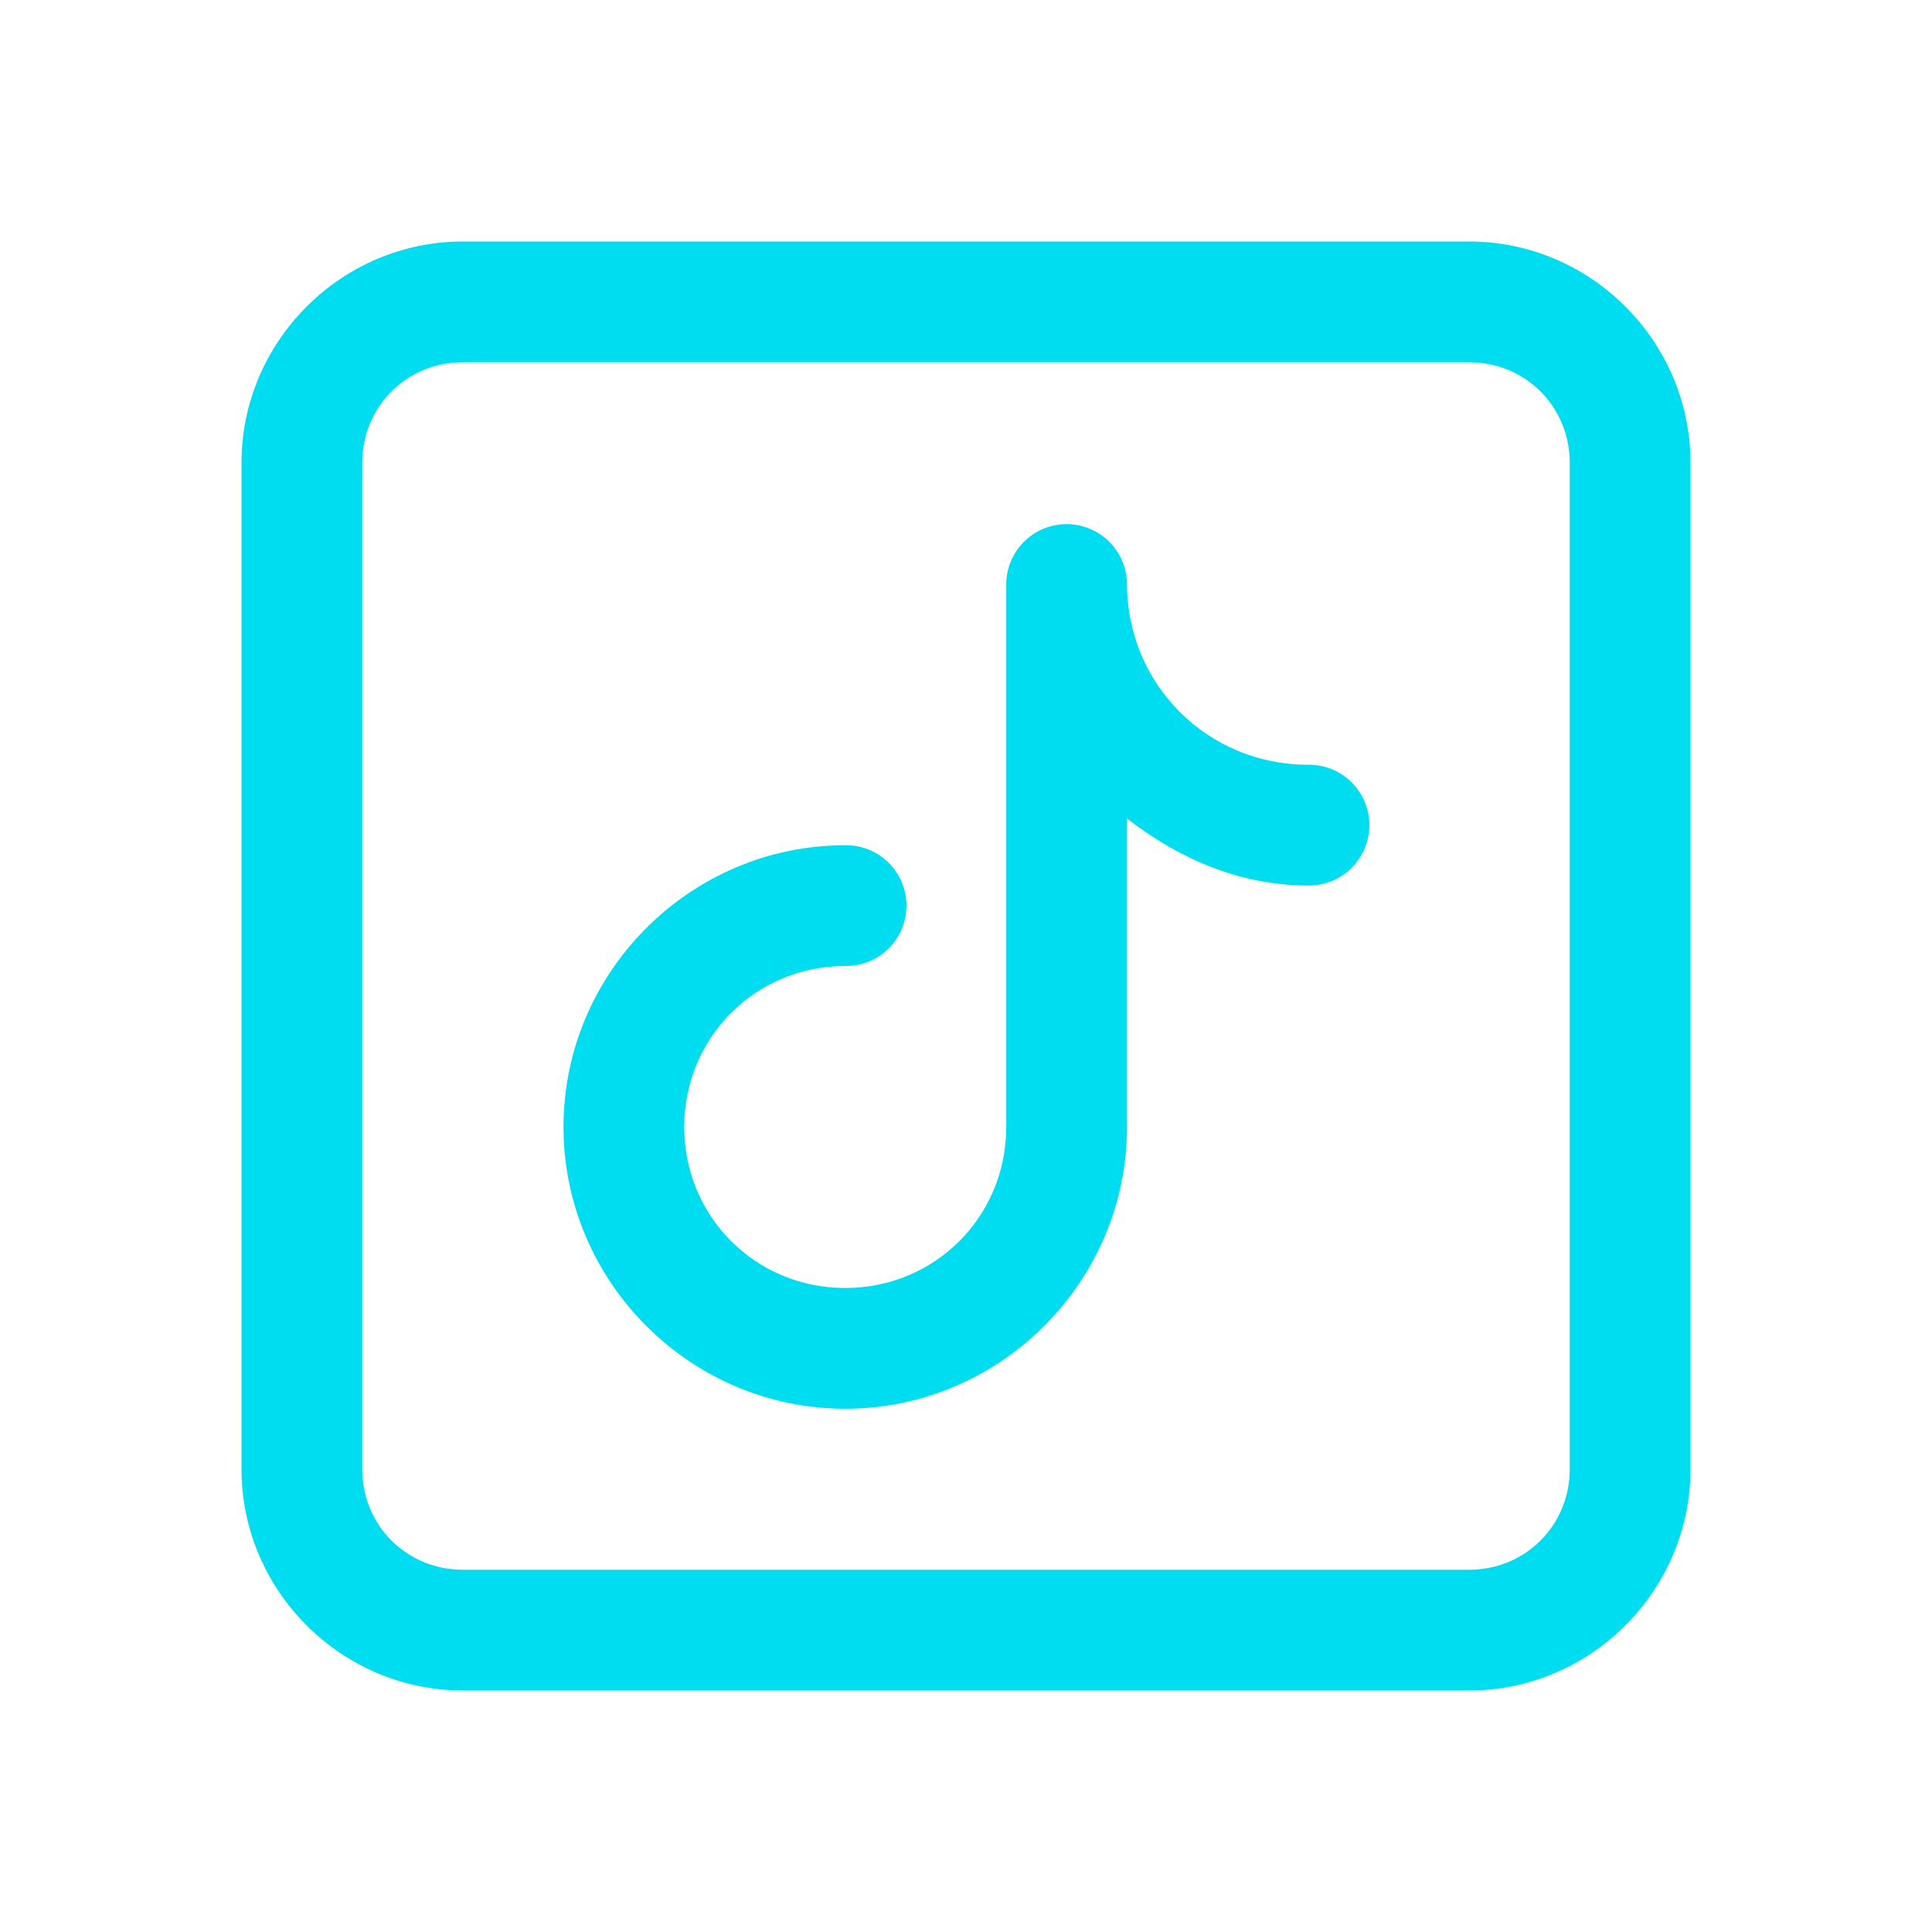
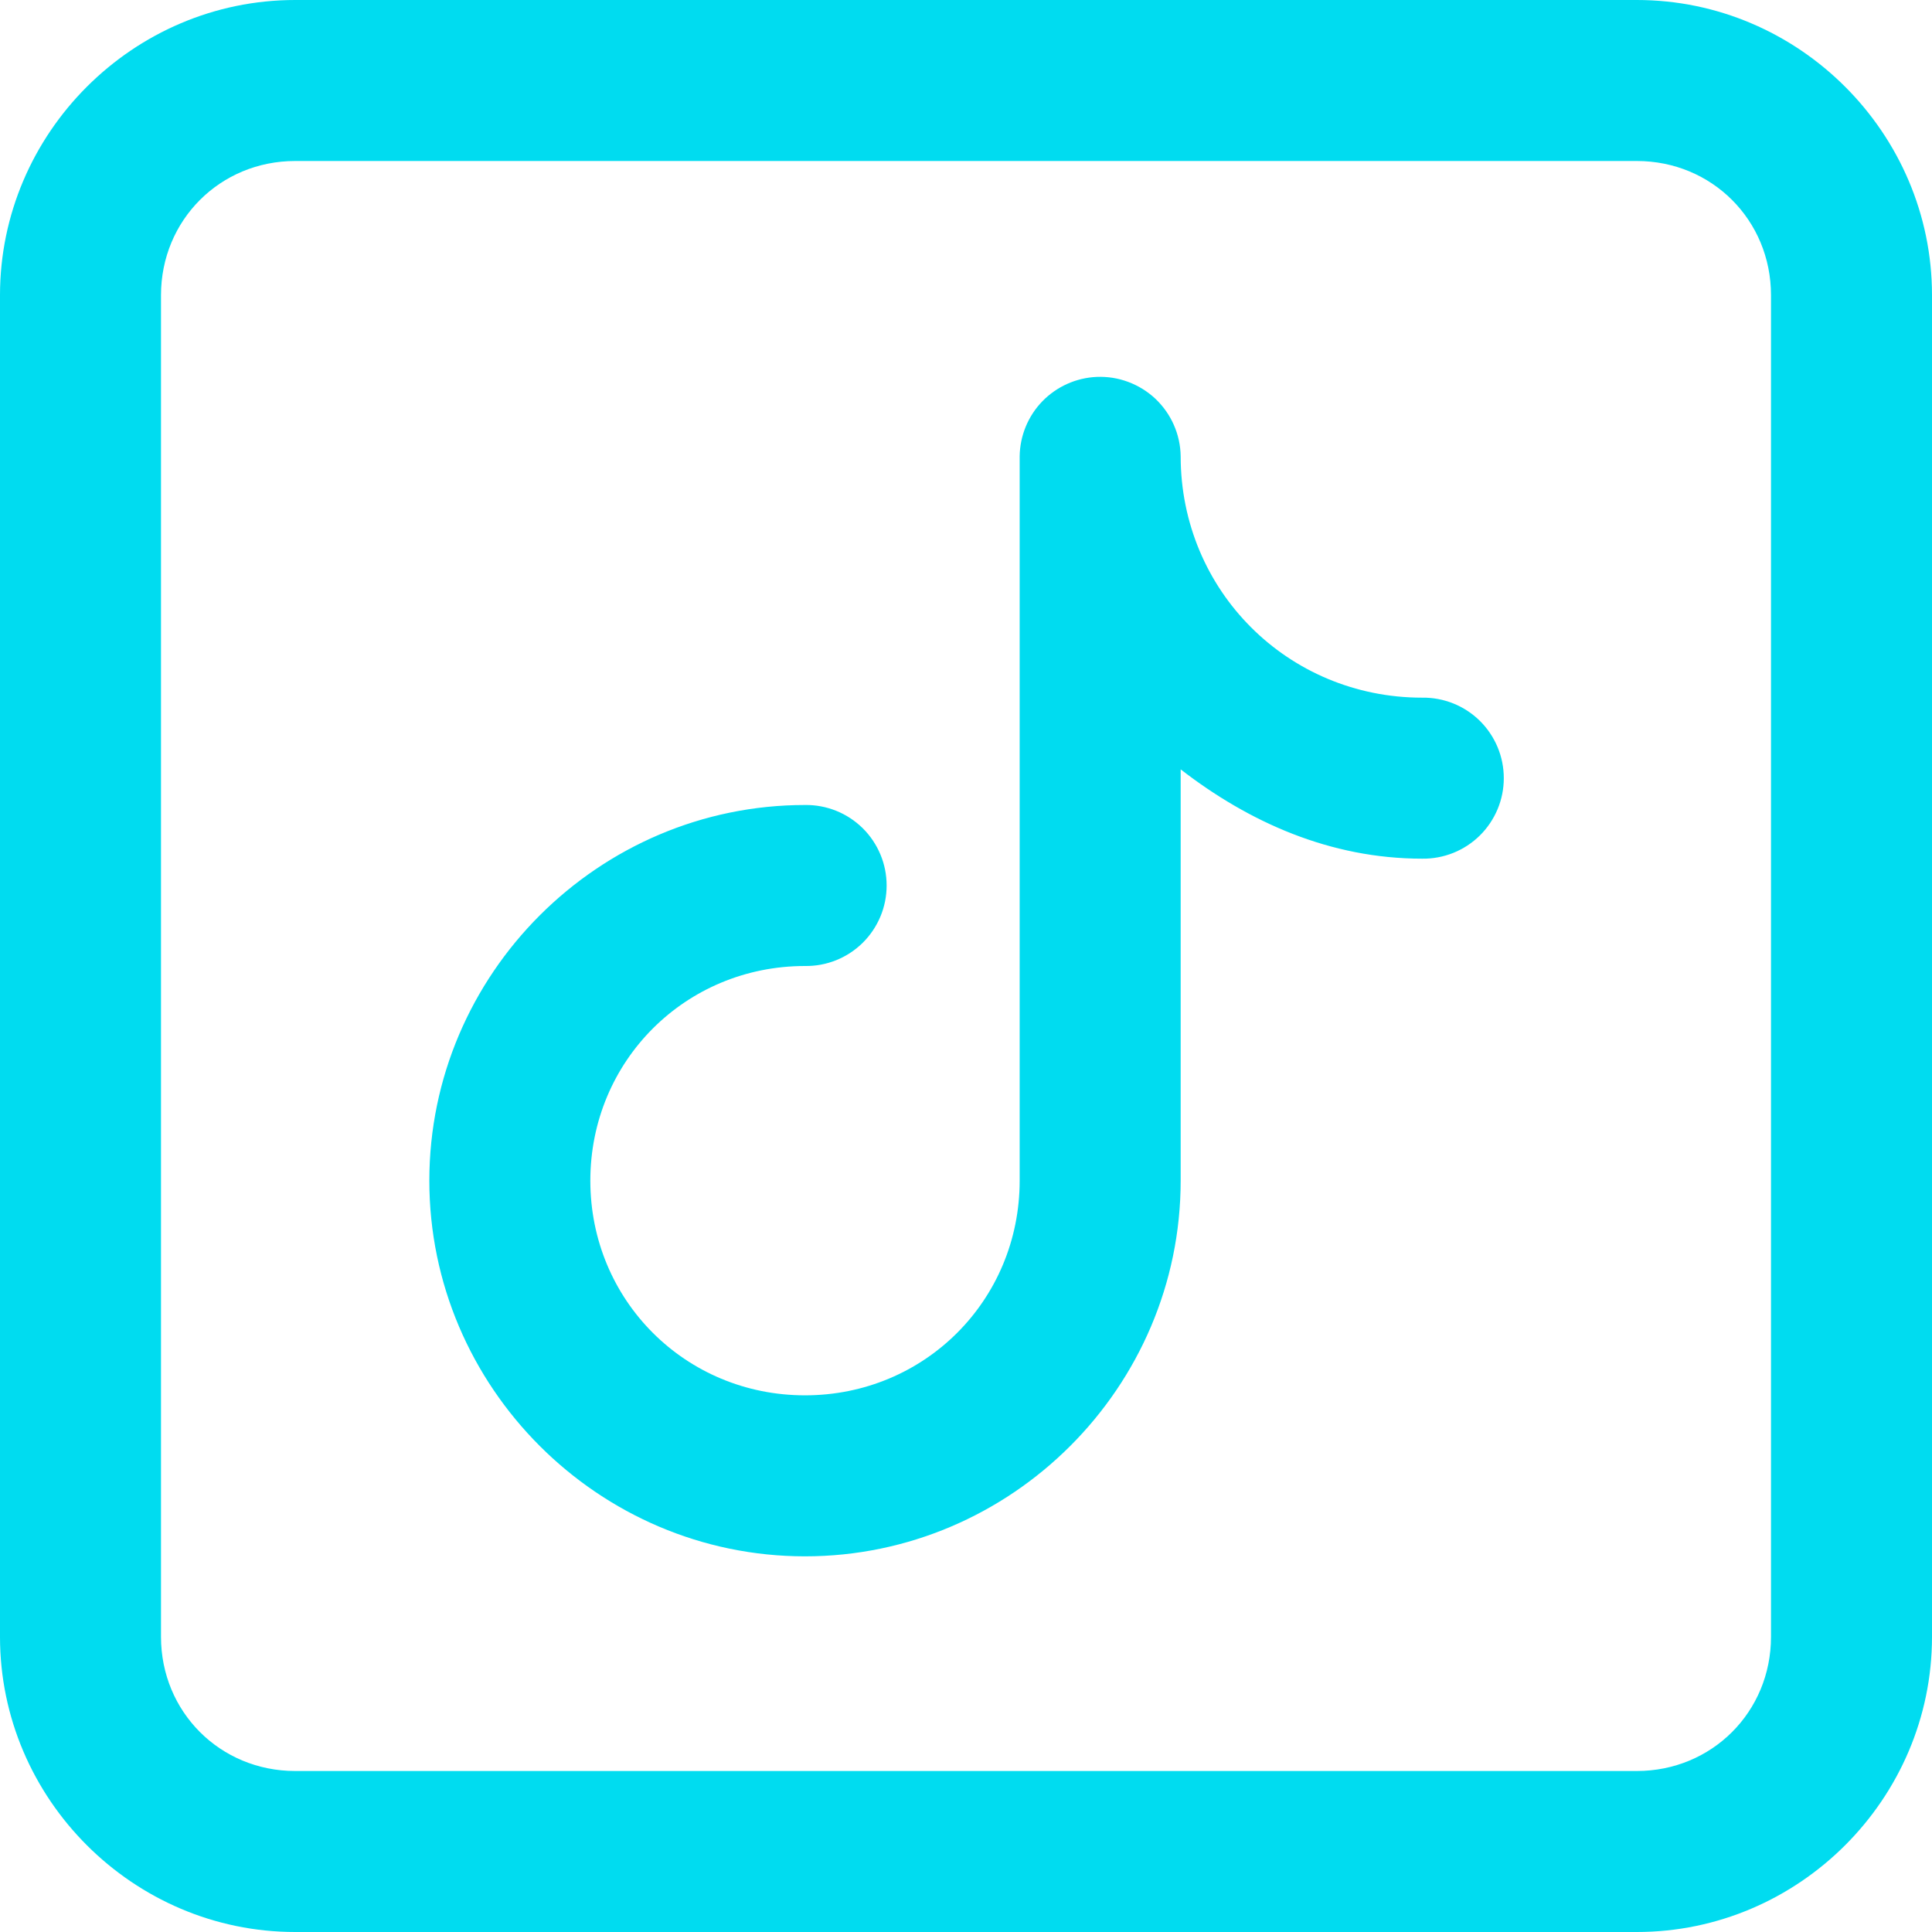
- <svg xmlns="http://www.w3.org/2000/svg" width="48" height="48" viewBox="0 0 48 48" fill="none">
-   <path d="M11.5 6C8.48 6 6 8.48 6 11.5V36.5C6 39.52 8.48 42 11.5 42H36.5C39.52 42 42 39.52 42 36.5V11.5C42 8.48 39.52 6 36.5 6H11.5ZM11.5 9H36.5C37.898 9 39 10.102 39 11.5V36.5C39 37.898 37.898 39 36.5 39H11.5C10.102 39 9 37.898 9 36.5V11.5C9 10.102 10.102 9 11.5 9ZM26.436 13.023C26.053 13.04 25.691 13.202 25.424 13.476C25.157 13.751 25.006 14.117 25 14.5V28C25 30.228 23.228 32 21 32C18.772 32 17 30.228 17 28C17 25.772 18.772 24 21 24C21.199 24.003 21.396 23.966 21.581 23.892C21.765 23.818 21.933 23.708 22.075 23.568C22.216 23.429 22.328 23.262 22.405 23.079C22.482 22.896 22.521 22.699 22.521 22.5C22.521 22.301 22.482 22.104 22.405 21.921C22.328 21.738 22.216 21.571 22.075 21.432C21.933 21.292 21.765 21.182 21.581 21.108C21.396 21.034 21.199 20.997 21 21C17.152 21 14 24.152 14 28C14 31.848 17.152 35 21 35C24.848 35 28 31.848 28 28V20.336C29.268 21.317 30.782 22 32.5 22C32.699 22.003 32.896 21.966 33.081 21.892C33.265 21.818 33.433 21.708 33.575 21.568C33.716 21.429 33.828 21.262 33.905 21.079C33.982 20.896 34.021 20.699 34.021 20.5C34.021 20.301 33.982 20.104 33.905 19.921C33.828 19.738 33.716 19.571 33.575 19.432C33.433 19.292 33.265 19.182 33.081 19.108C32.896 19.034 32.699 18.997 32.5 19C29.997 19 28 17.003 28 14.5C27.997 14.3 27.954 14.102 27.873 13.918C27.792 13.734 27.675 13.569 27.53 13.431C27.384 13.294 27.212 13.187 27.024 13.117C26.836 13.046 26.636 13.015 26.436 13.023Z" fill="#00DCF0" />
+ <svg xmlns="http://www.w3.org/2000/svg" width="36" height="36" viewBox="0 0 36 36" fill="none">
+   <path d="M5.5 0C2.48 0 0 2.48 0 5.5V30.5C0 33.52 2.48 36 5.5 36H30.5C33.52 36 36 33.52 36 30.5V5.5C36 2.48 33.52 0 30.5 0H5.5ZM5.5 3H30.5C31.898 3 33 4.102 33 5.5V30.5C33 31.898 31.898 33 30.5 33H5.5C4.102 33 3 31.898 3 30.5V5.5C3 4.102 4.102 3 5.5 3ZM20.436 7.023C20.053 7.04 19.691 7.202 19.424 7.476C19.157 7.751 19.006 8.117 19 8.5V22C19 24.228 17.228 26 15 26C12.772 26 11 24.228 11 22C11 19.772 12.772 18 15 18C15.199 18.003 15.396 17.966 15.581 17.892C15.765 17.818 15.933 17.708 16.075 17.568C16.216 17.429 16.328 17.262 16.405 17.079C16.482 16.896 16.521 16.699 16.521 16.5C16.521 16.301 16.482 16.104 16.405 15.921C16.328 15.738 16.216 15.571 16.075 15.432C15.933 15.292 15.765 15.182 15.581 15.108C15.396 15.034 15.199 14.997 15 15C11.152 15 8 18.152 8 22C8 25.848 11.152 29 15 29C18.848 29 22 25.848 22 22V14.336C23.268 15.317 24.782 16 26.5 16C26.699 16.003 26.896 15.966 27.081 15.892C27.265 15.818 27.433 15.708 27.575 15.568C27.716 15.429 27.828 15.262 27.905 15.079C27.982 14.896 28.021 14.699 28.021 14.5C28.021 14.301 27.982 14.104 27.905 13.921C27.828 13.738 27.716 13.571 27.575 13.432C27.433 13.292 27.265 13.182 27.081 13.108C26.896 13.034 26.699 12.997 26.5 13C23.997 13 22 11.004 22 8.5C21.997 8.299 21.954 8.102 21.873 7.918C21.792 7.734 21.675 7.569 21.53 7.431C21.384 7.294 21.212 7.187 21.024 7.117C20.836 7.046 20.636 7.015 20.436 7.023Z" fill="#00DCF0" />
</svg>
